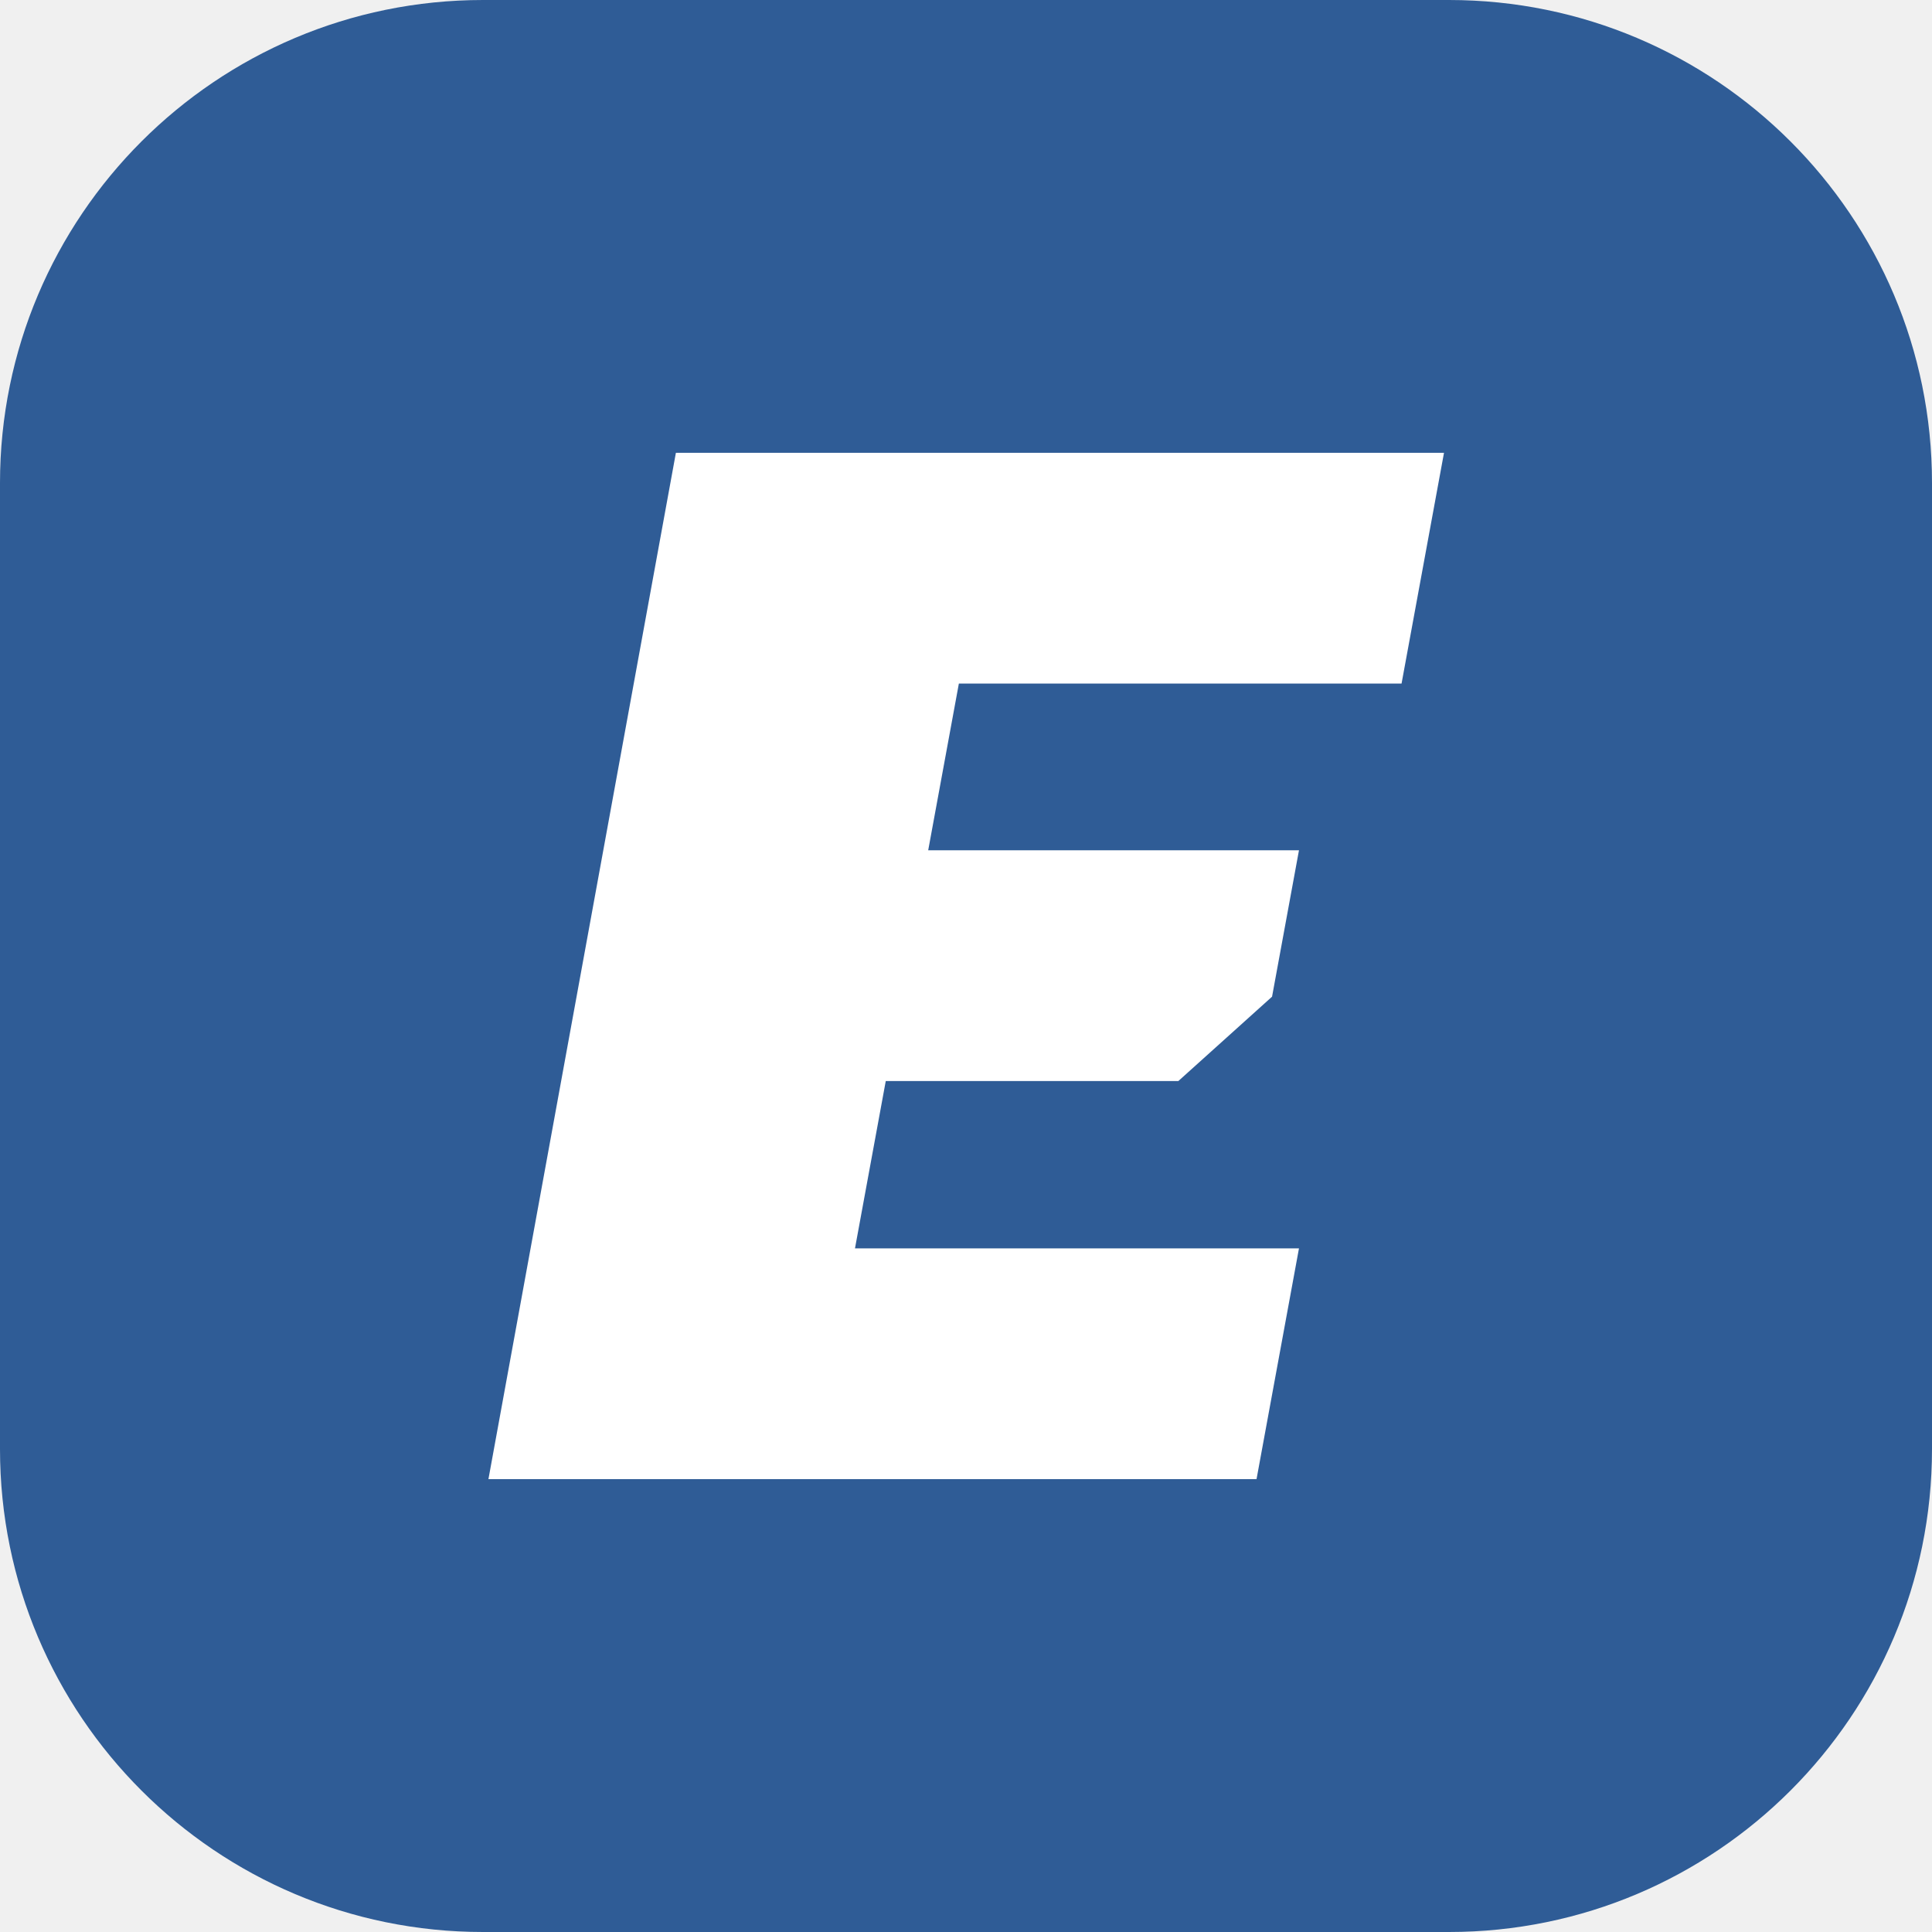
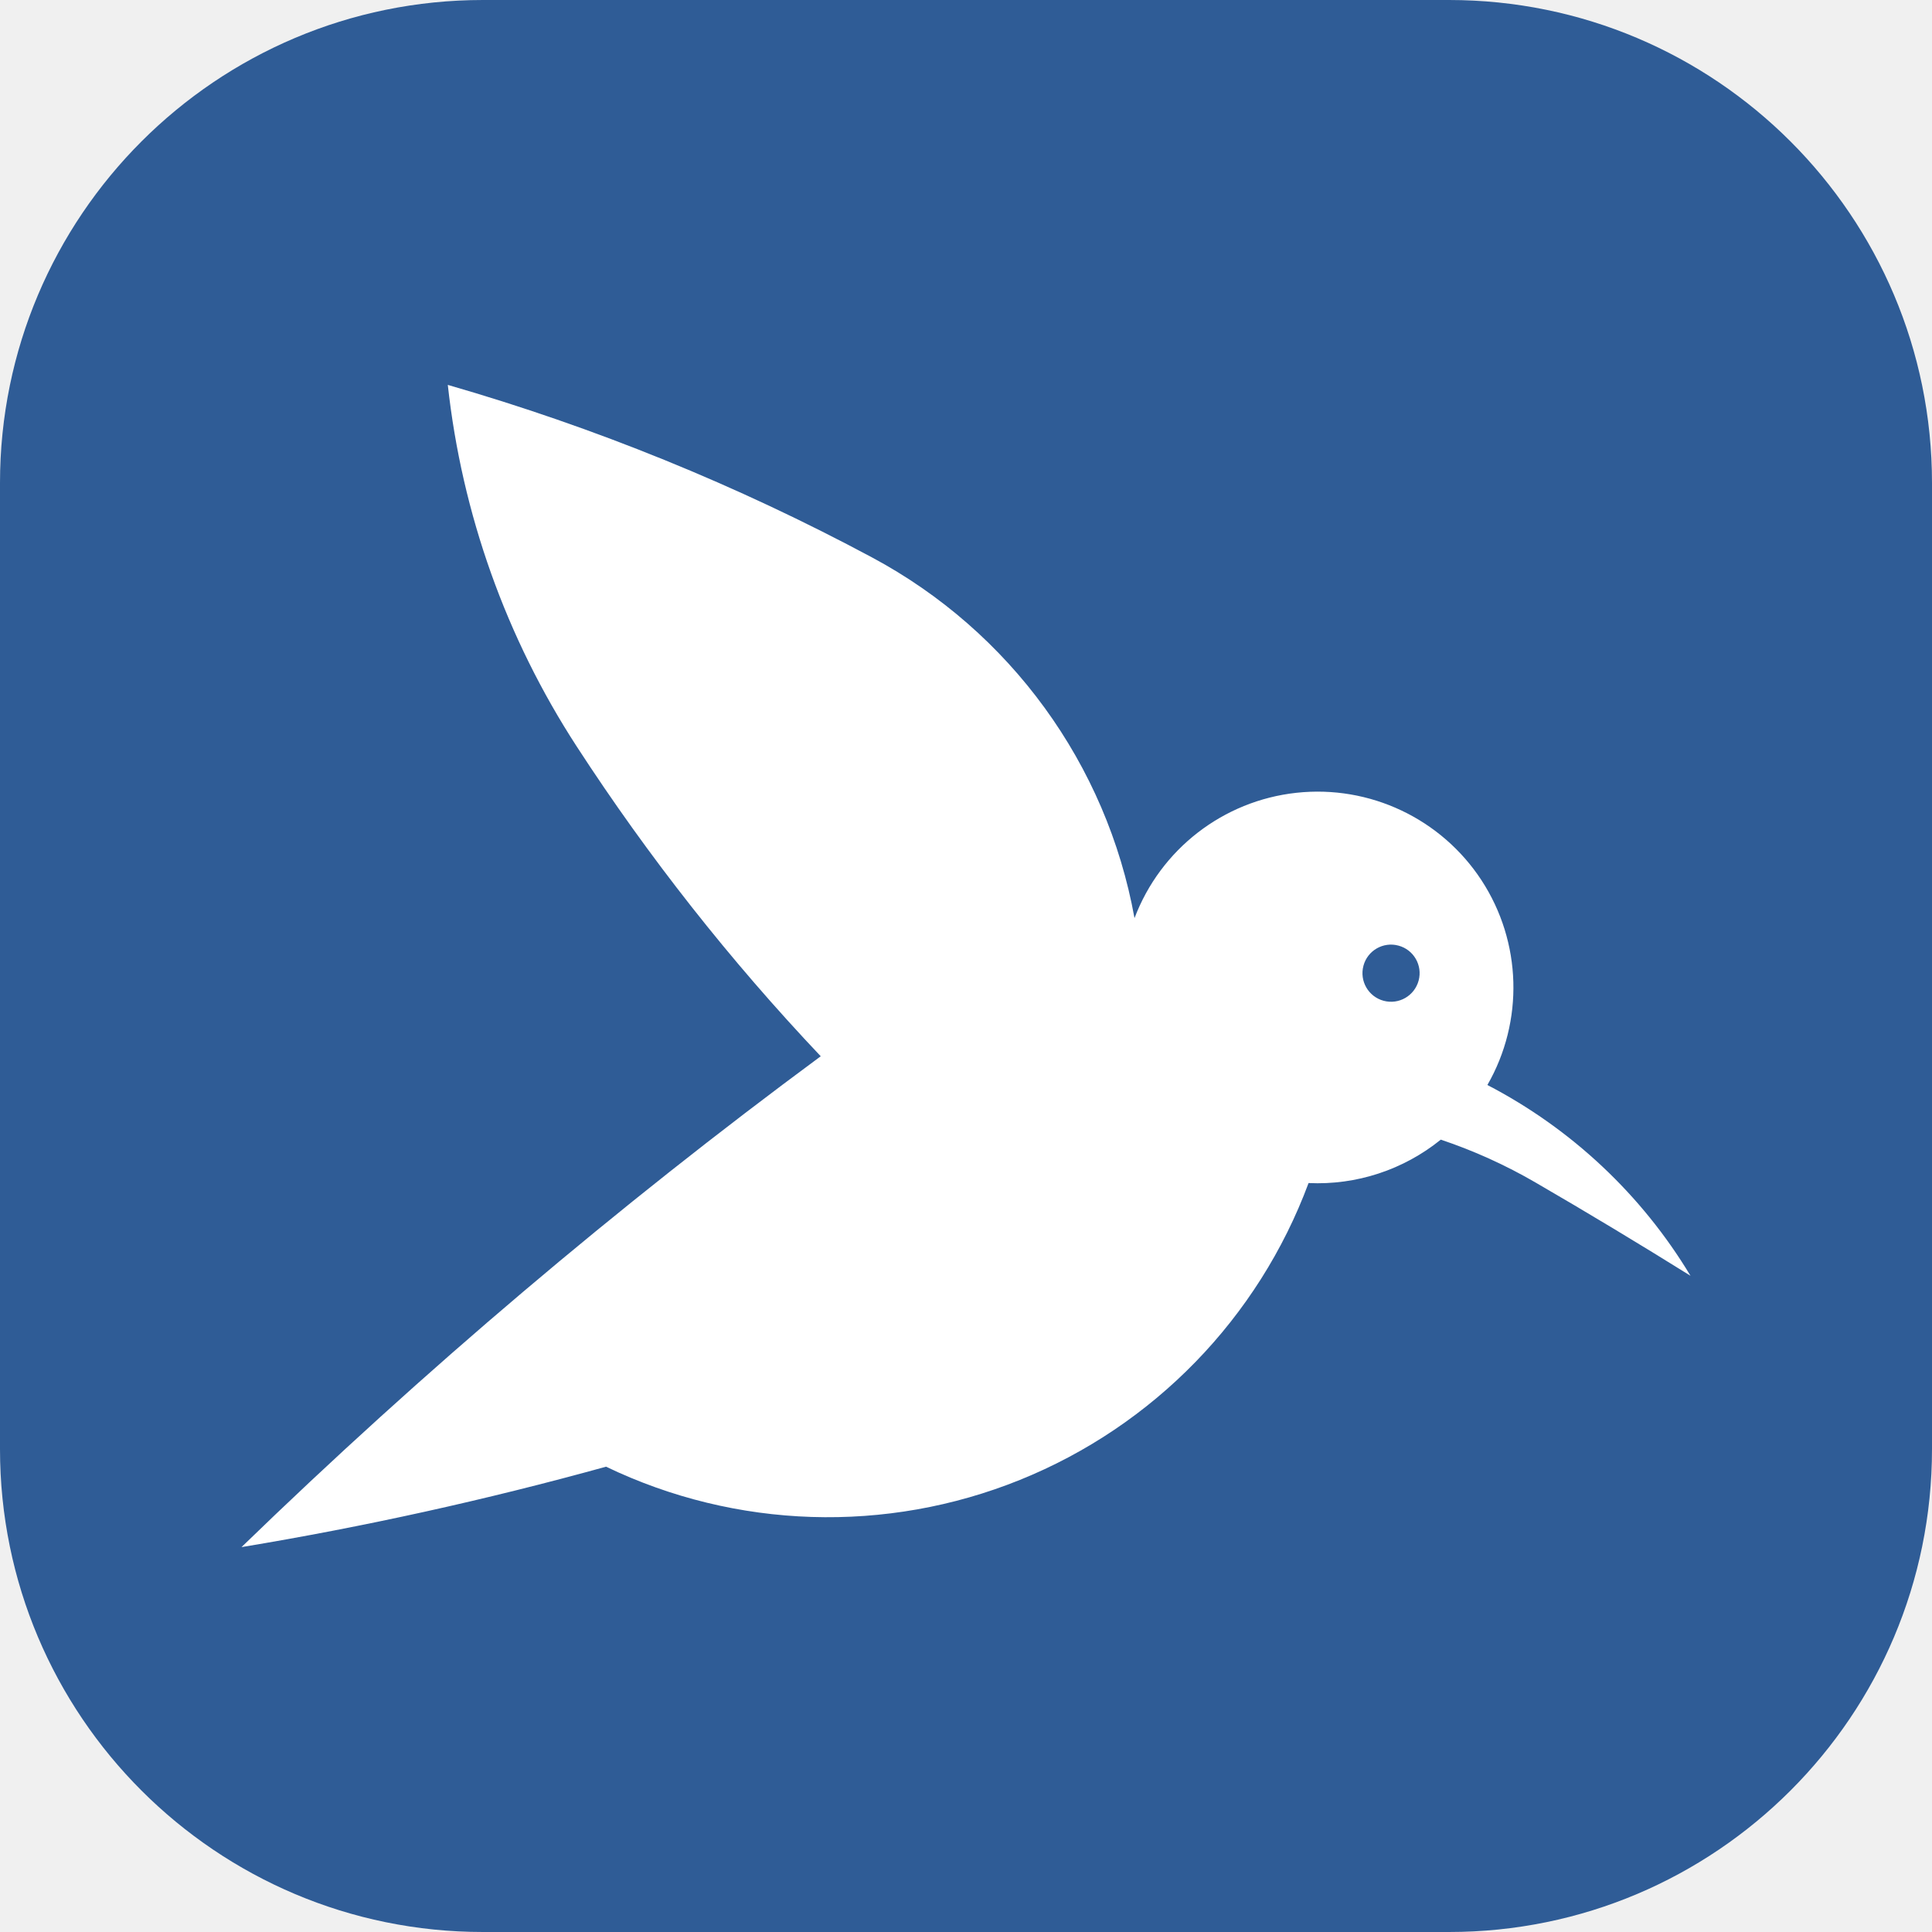
<svg xmlns="http://www.w3.org/2000/svg" viewBox="0 0 32 32">
  <rect width="32" height="32" rx="8" fill="#2f5c96" />
-   <path fill="#fff" transform="translate(8.09 7.50) scale(0.009725) translate(0 -1)" d="M319.282 1L1627.47 1L1555.19 394L801.218 394L748.983 678L1380.47 678L1334.62 927.277L1175 1071L676.701 1071L624.282 1356L1380.47 1356L1308.19 1749C1308.19 1749 0 1749 0 1749L319.282 1C319.282 1 319.282 1 319.282 1Z" />
+   <path fill="#fff" fill-rule="evenodd" d="M14.446 9.234C16.73 10.458 18.33 12.657 18.791 15.207C19.223 14.066 20.259 13.263 21.473 13.131C22.686 12.999 23.871 13.559 24.539 14.581C25.206 15.603 25.244 16.913 24.636 17.971C26.027 18.694 27.192 19.787 28 21.131C27.153 20.603 26.297 20.087 25.433 19.586C24.936 19.297 24.41 19.059 23.864 18.876C23.246 19.376 22.467 19.632 21.674 19.595C20.842 21.833 19.107 23.618 16.893 24.512C14.679 25.406 12.19 25.327 10.038 24.293C8.05 24.843 6.035 25.288 4 25.625C7.013 22.704 10.218 19.988 13.594 17.495C12.094 15.911 10.741 14.194 9.553 12.365C8.382 10.563 7.651 8.511 7.417 6.375C9.854 7.078 12.21 8.036 14.446 9.234L14.446 9.234ZM23.162 15.662C23.415 15.729 23.565 15.989 23.497 16.241C23.429 16.494 23.17 16.644 22.917 16.576C22.665 16.508 22.515 16.249 22.583 15.996C22.65 15.744 22.91 15.594 23.162 15.662L23.162 15.662Z" />
</svg>
